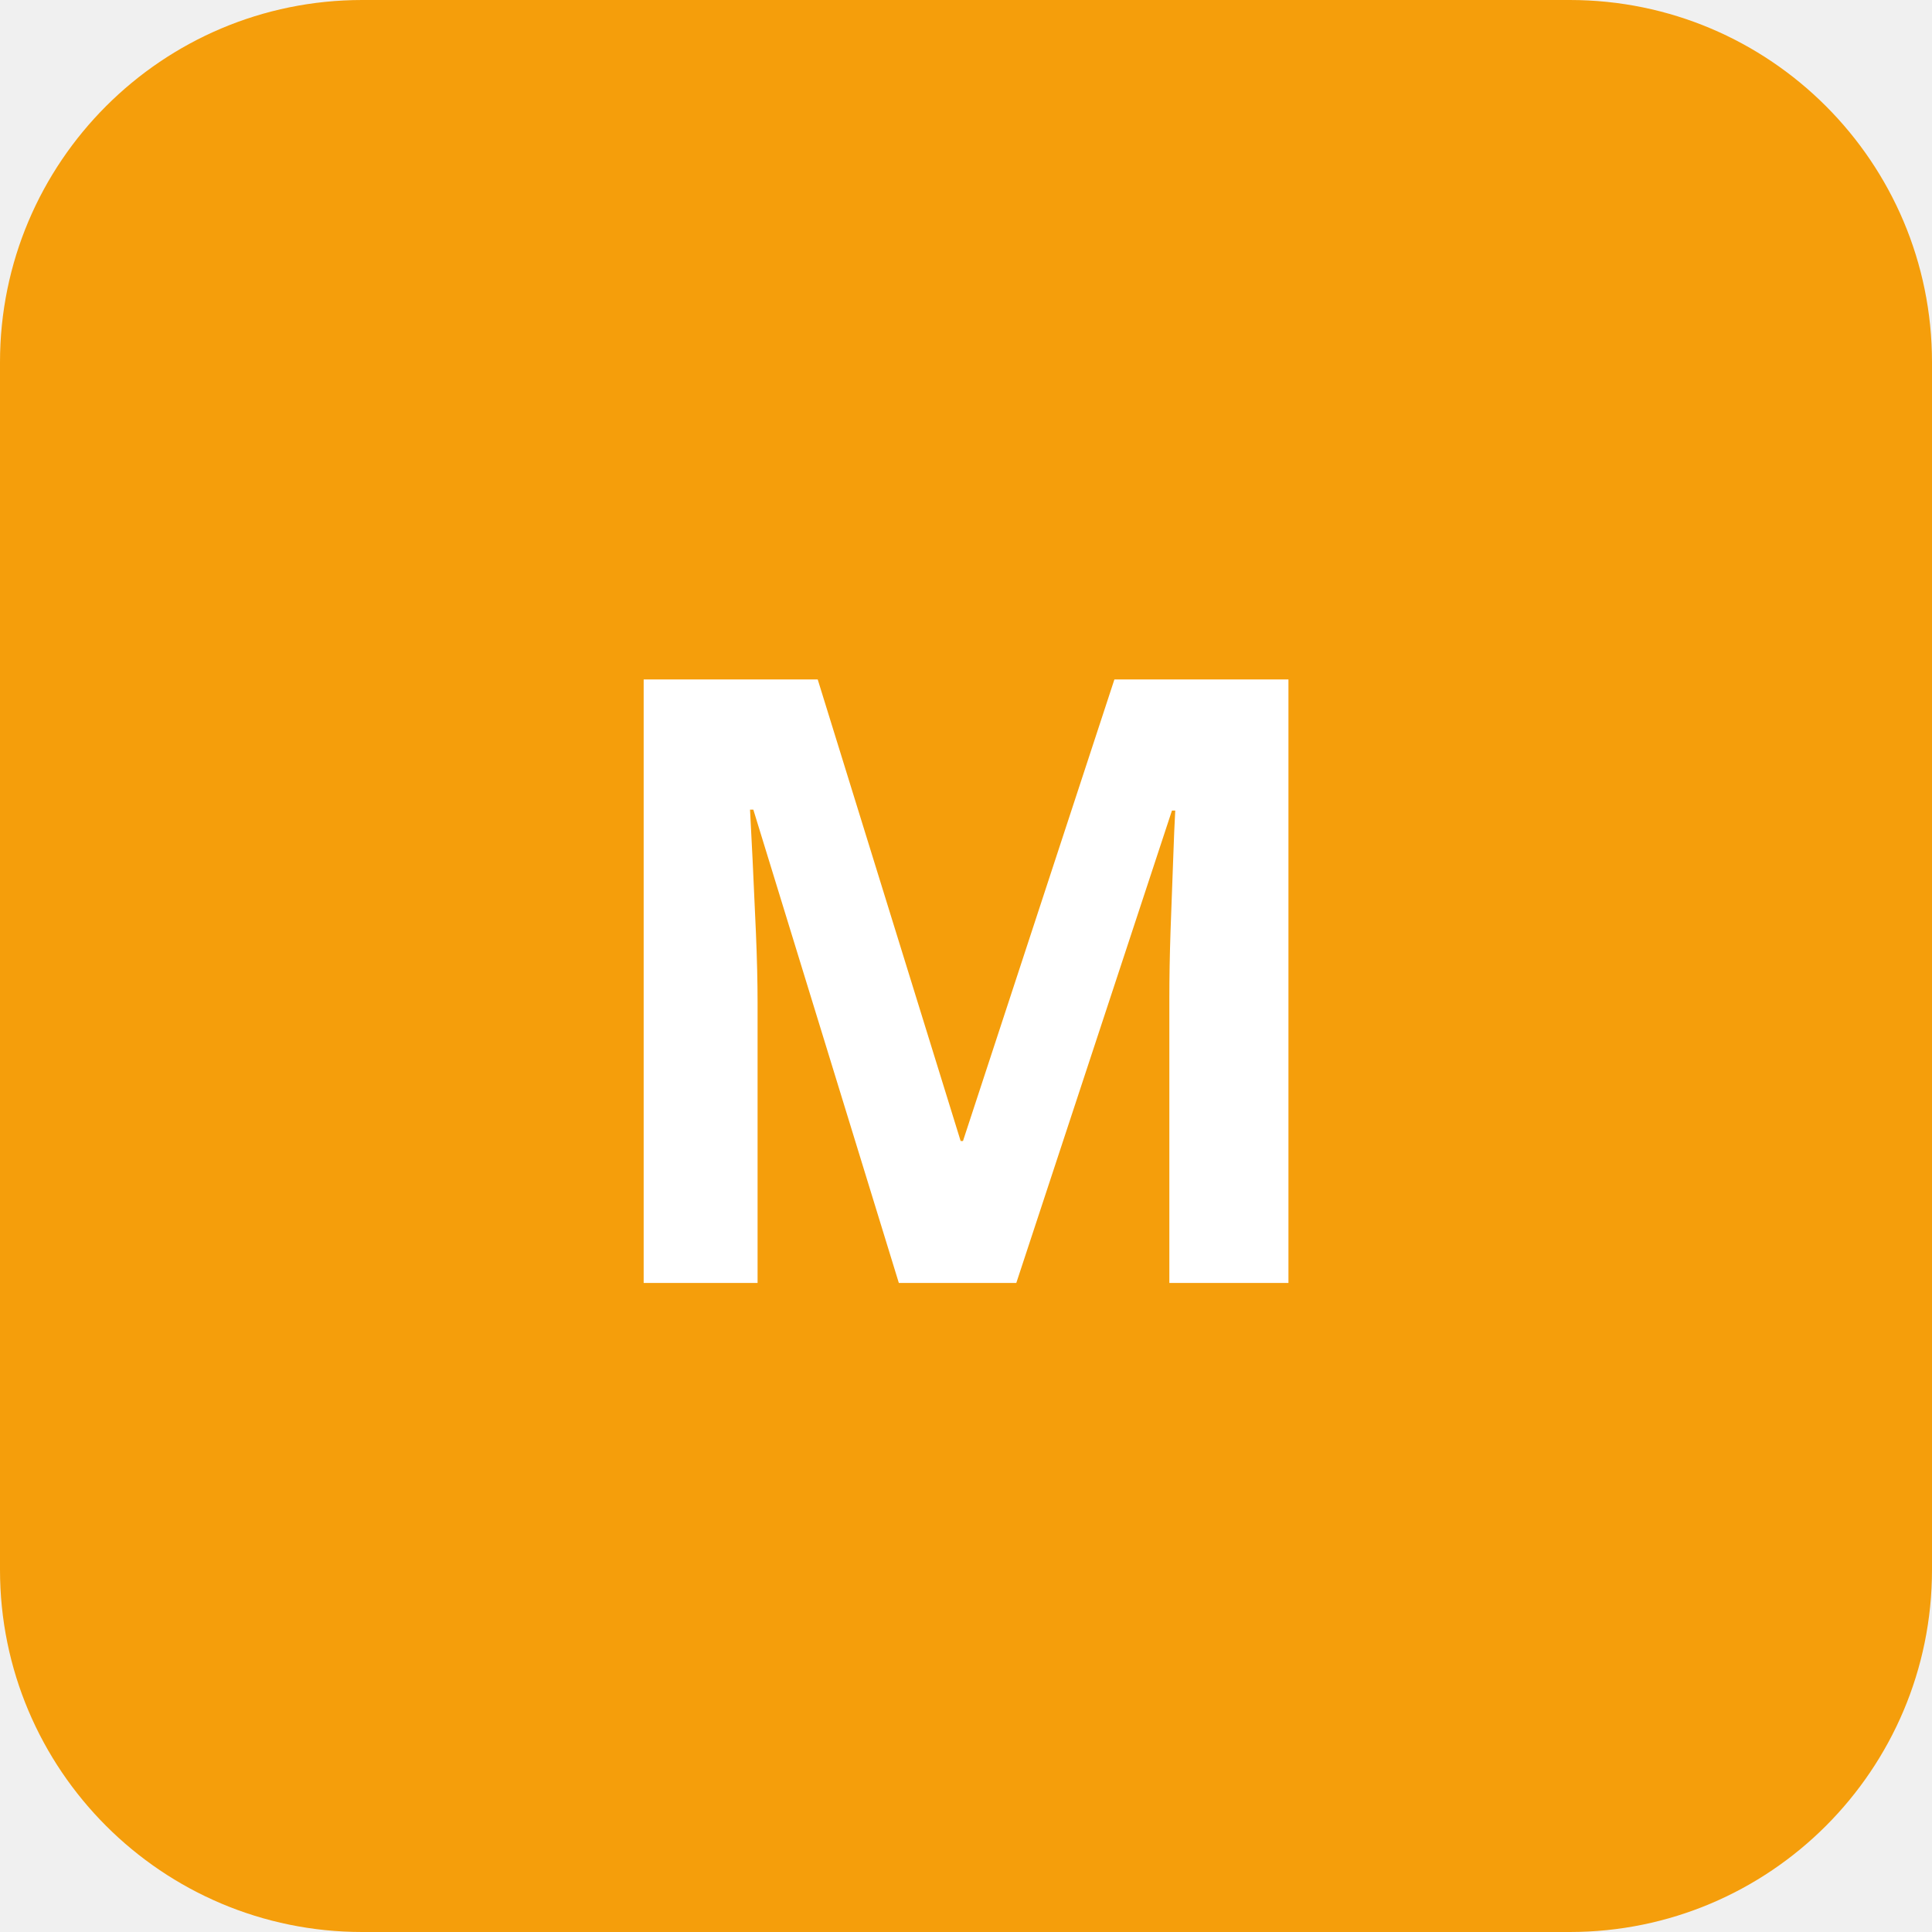
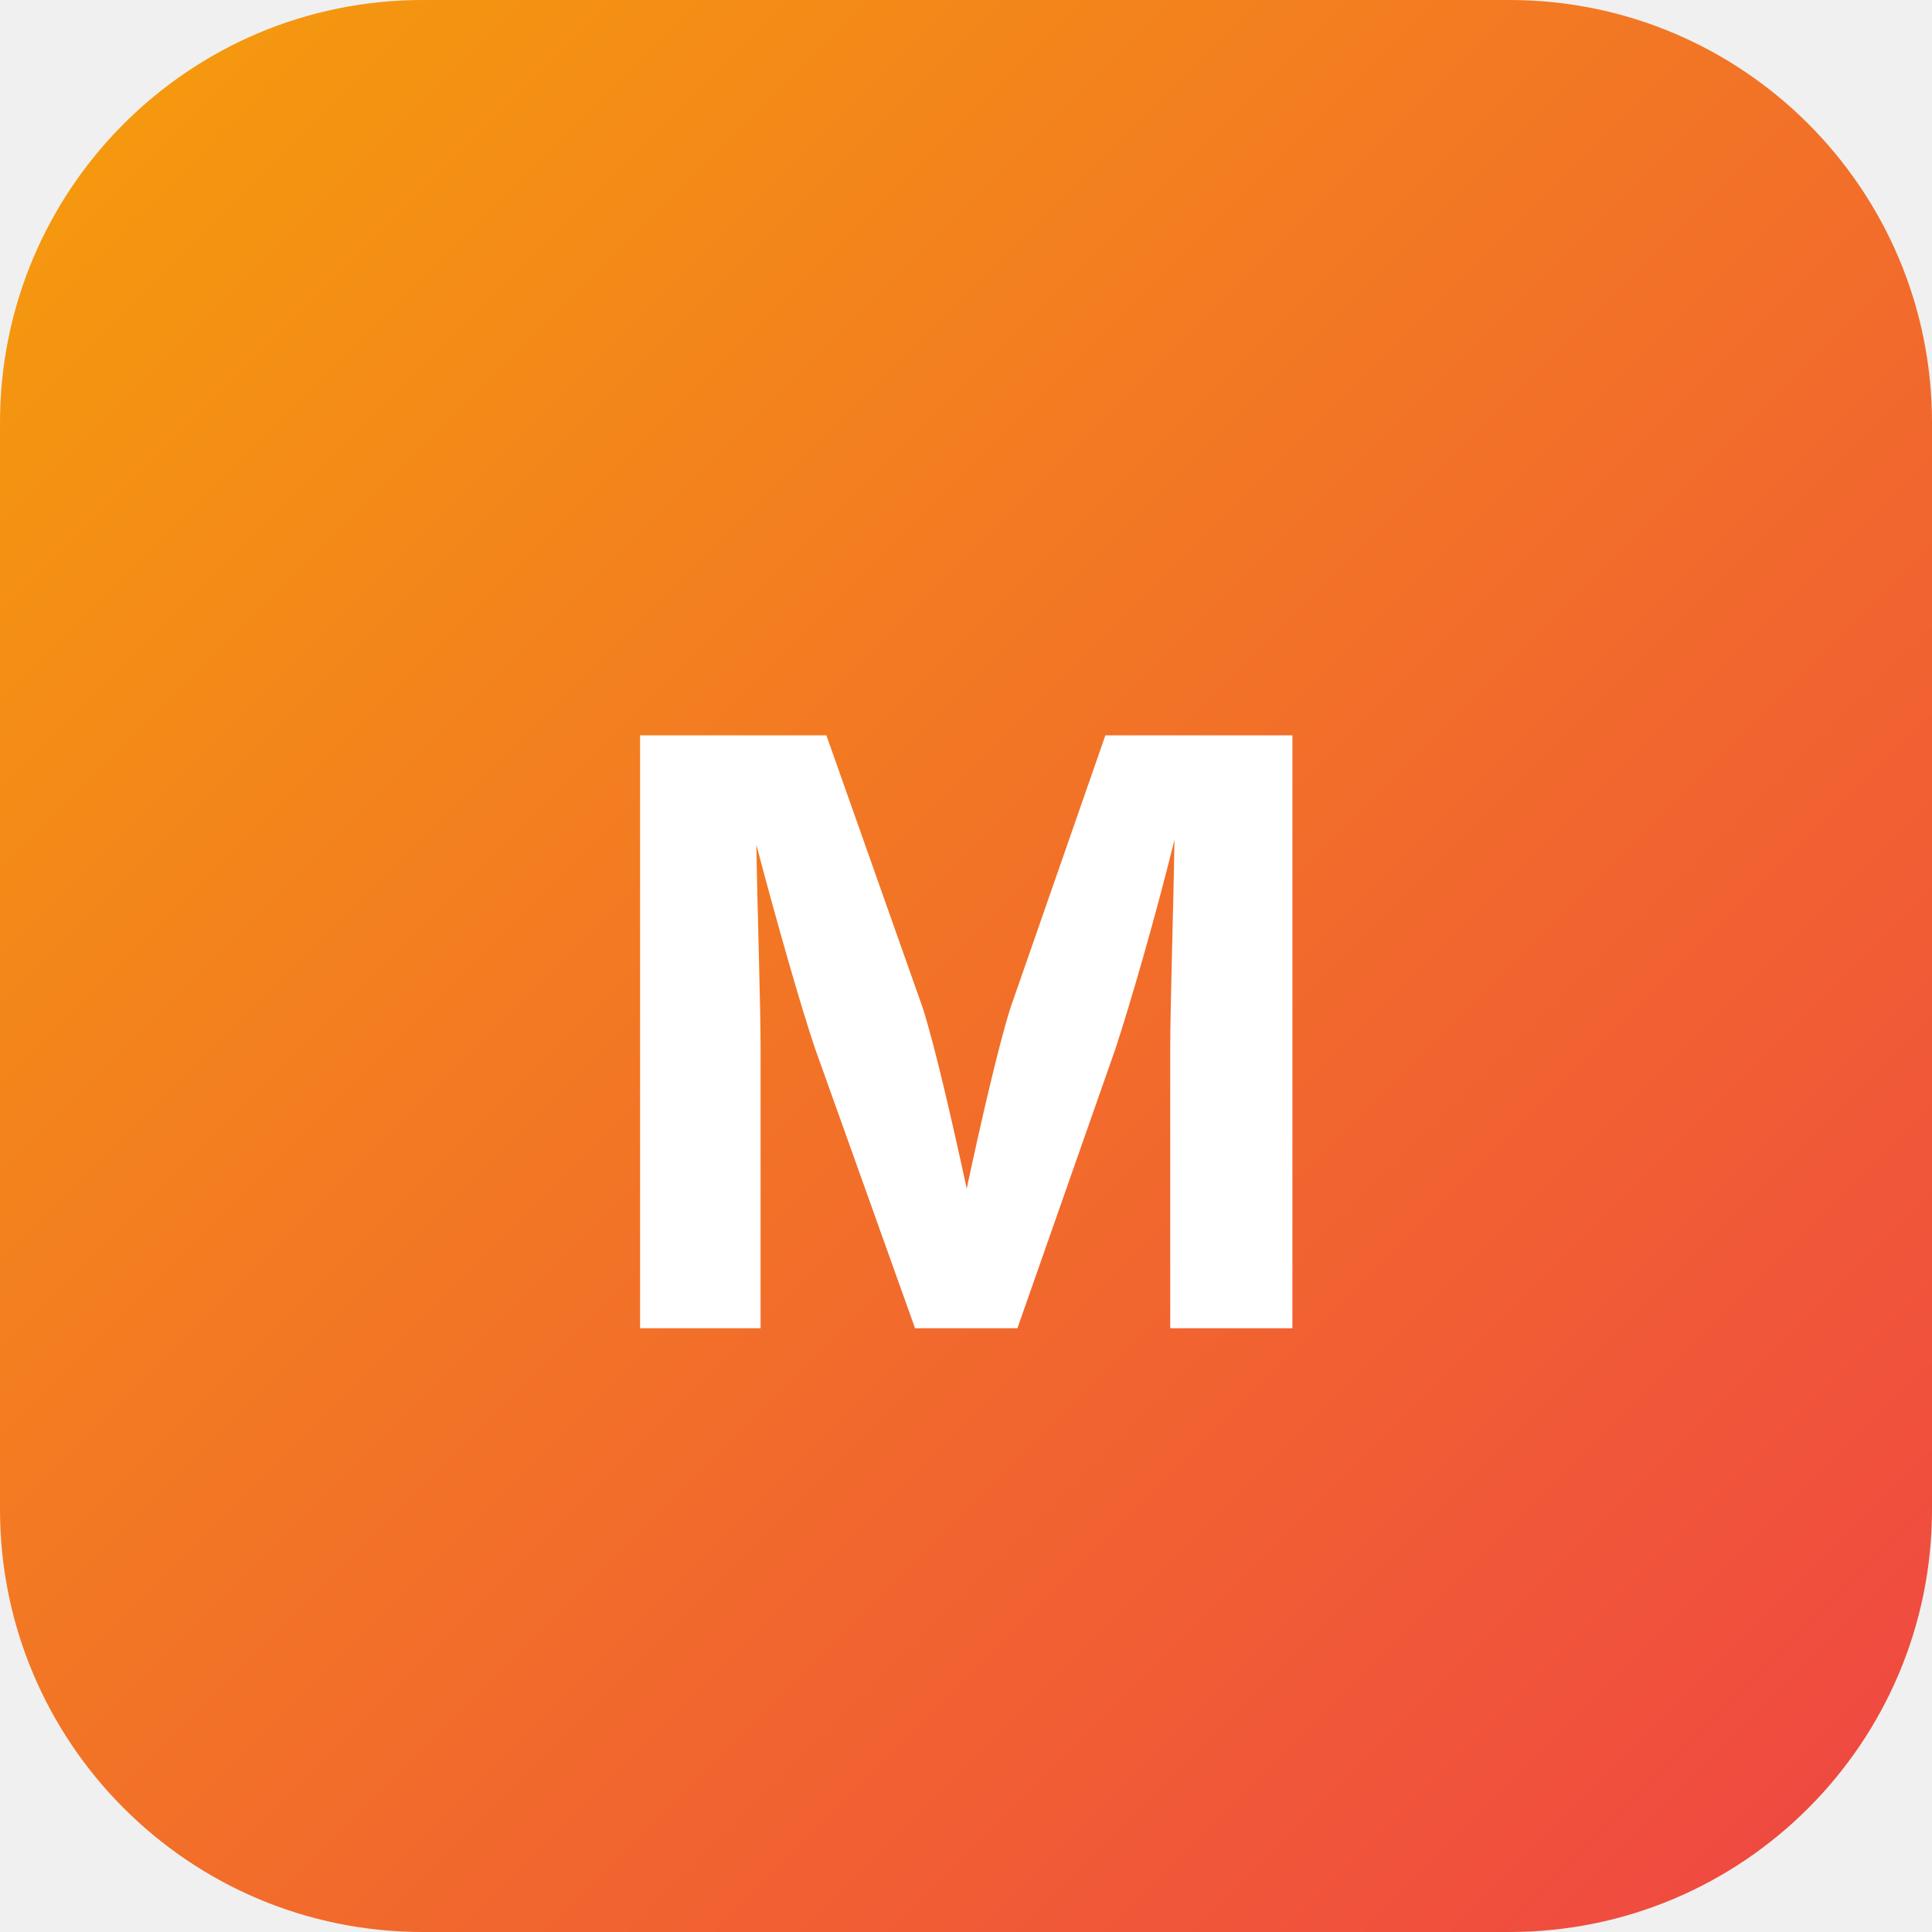
<svg xmlns="http://www.w3.org/2000/svg" width="128" height="128" viewBox="0 0 128 128">
-   <rect width="128" height="128" rx="24" fill="#f59e0b" />
-   <text x="64" y="85" text-anchor="middle" font-family="system-ui,sans-serif" font-size="56" font-weight="bold" fill="white">M</text>
+   <defs>
+     <linearGradient id="g" x1="0%" y1="0%" x2="100%" y2="100%">
+       <stop offset="0%" style="stop-color:#f59e0b" />
+       <stop offset="100%" style="stop-color:#ef4444" />
+     </linearGradient>
+   </defs>
+   <rect width="128" height="128" rx="28" fill="url(#g)" />
+   <text x="64" y="88" text-anchor="middle" font-family="Inter,system-ui,sans-serif" font-size="54" font-weight="700" fill="white" letter-spacing="1">M</text>
</svg>
